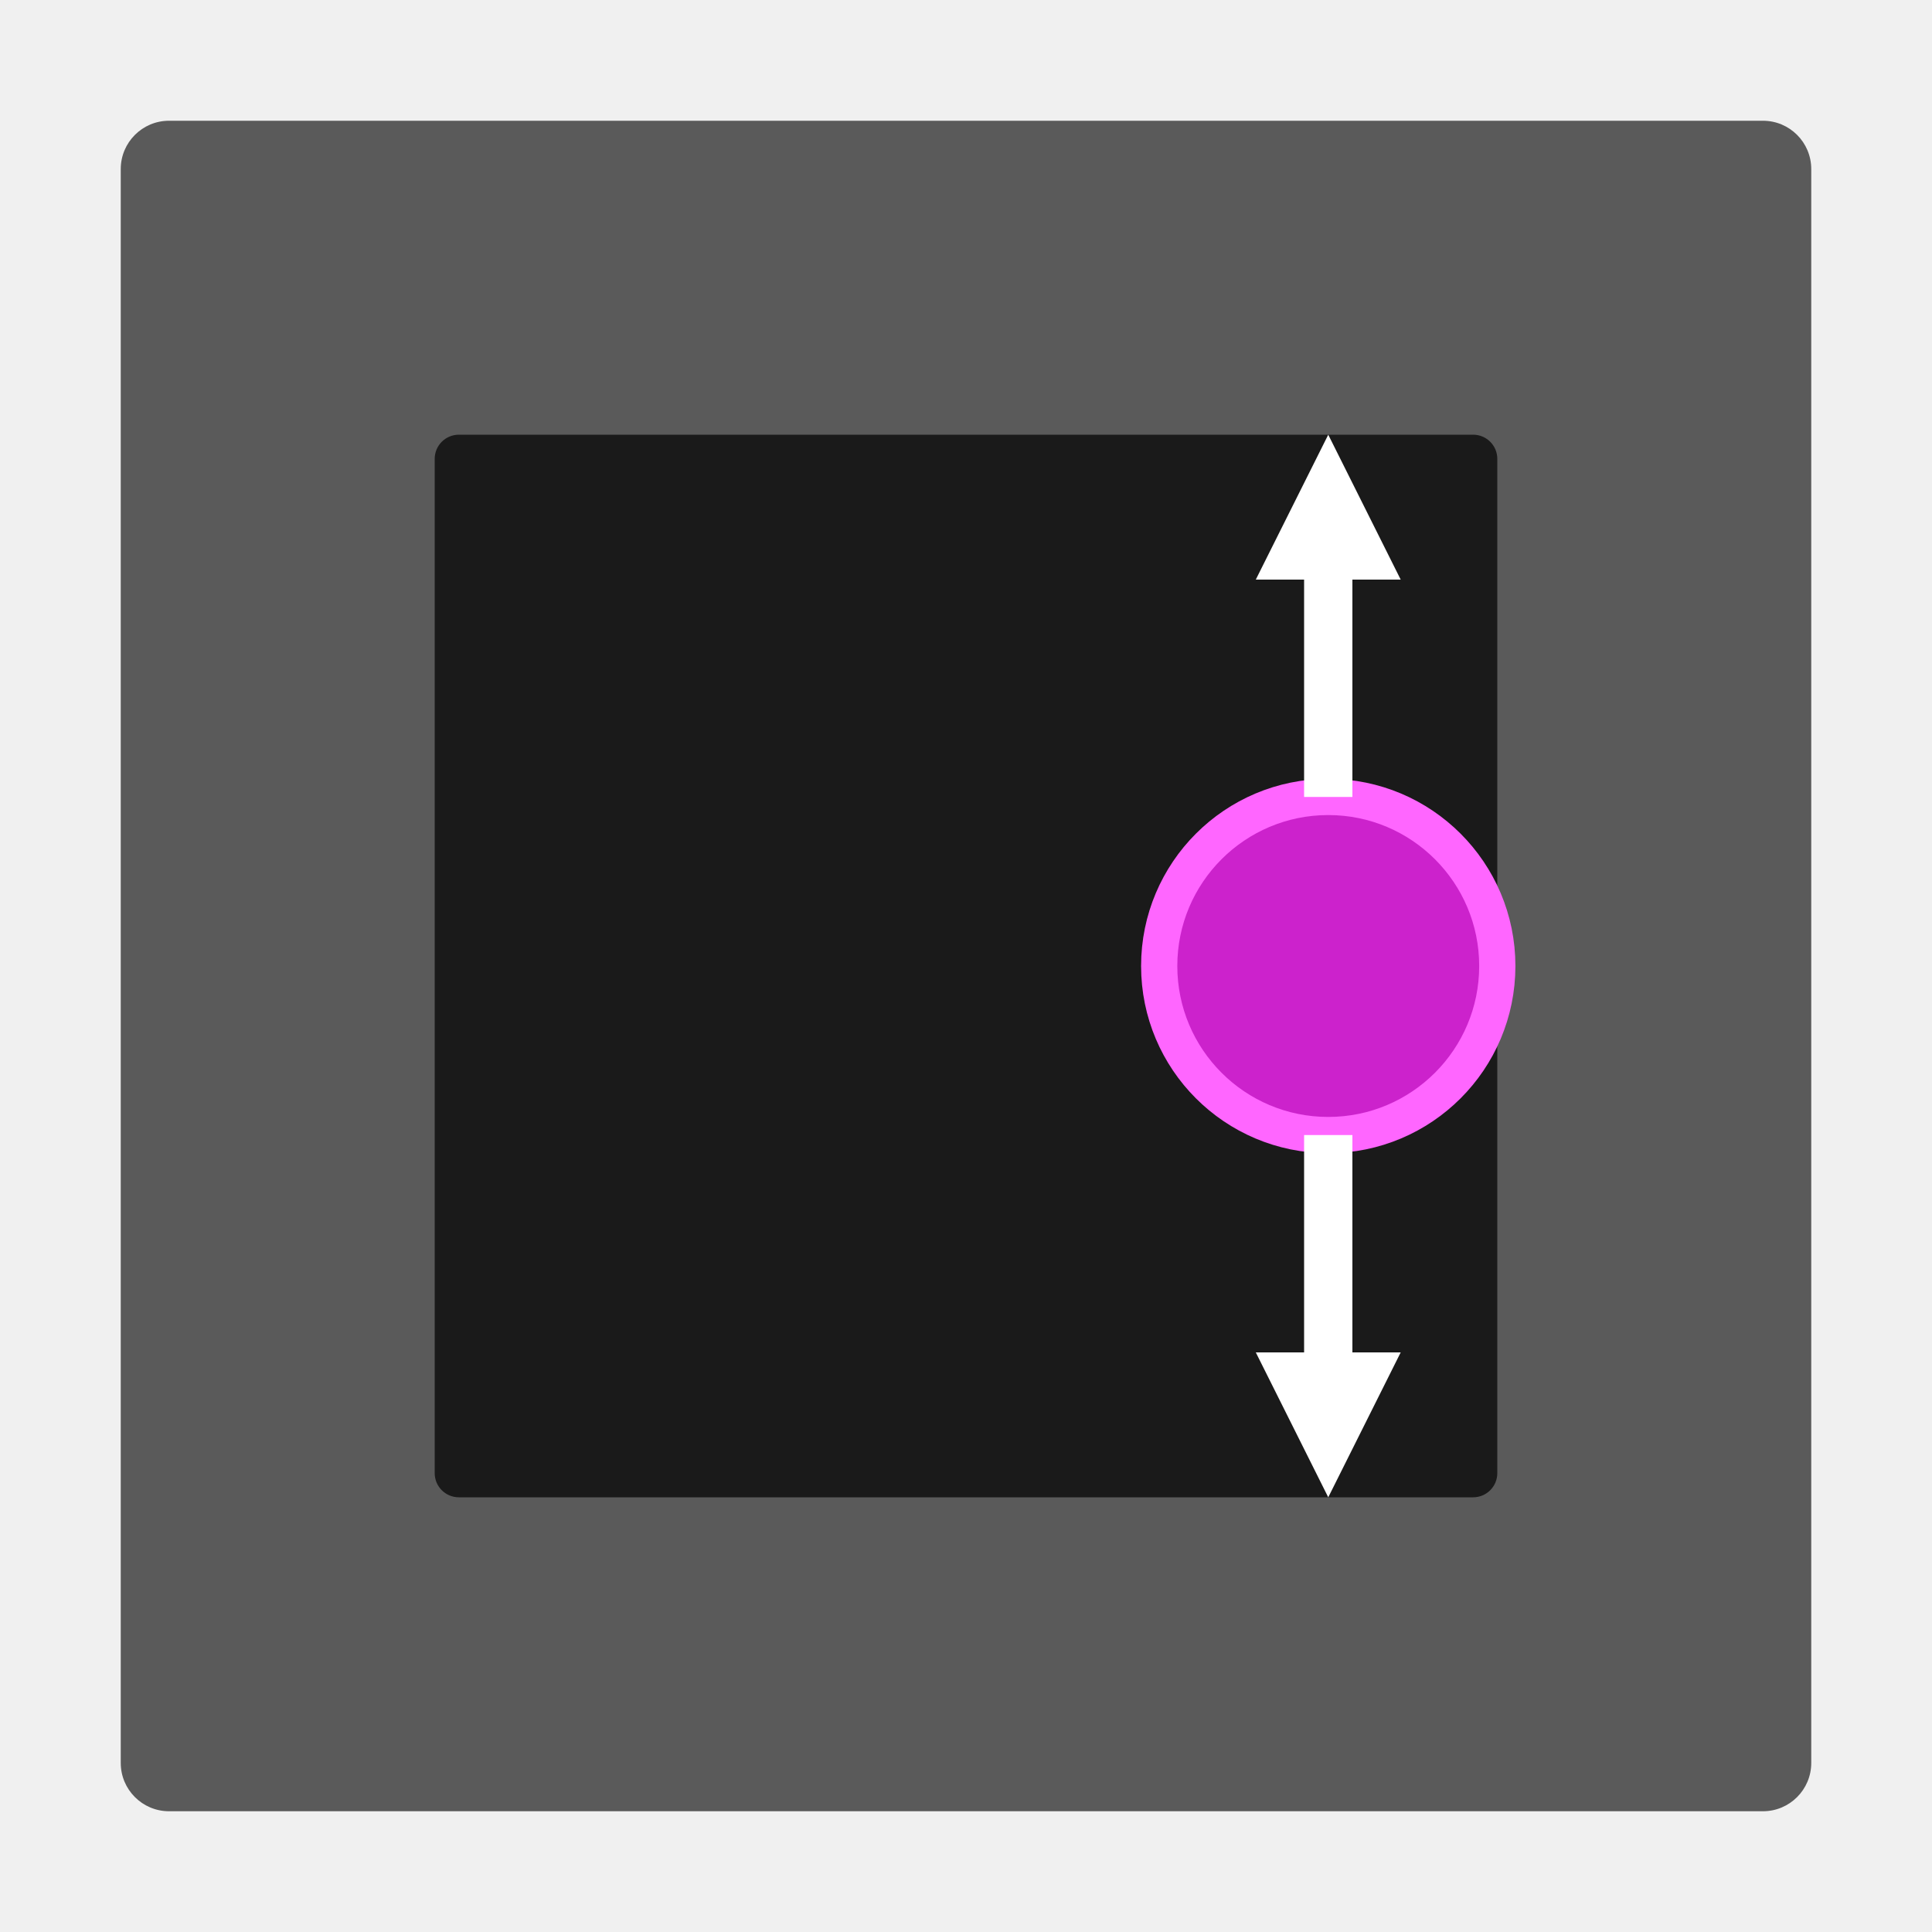
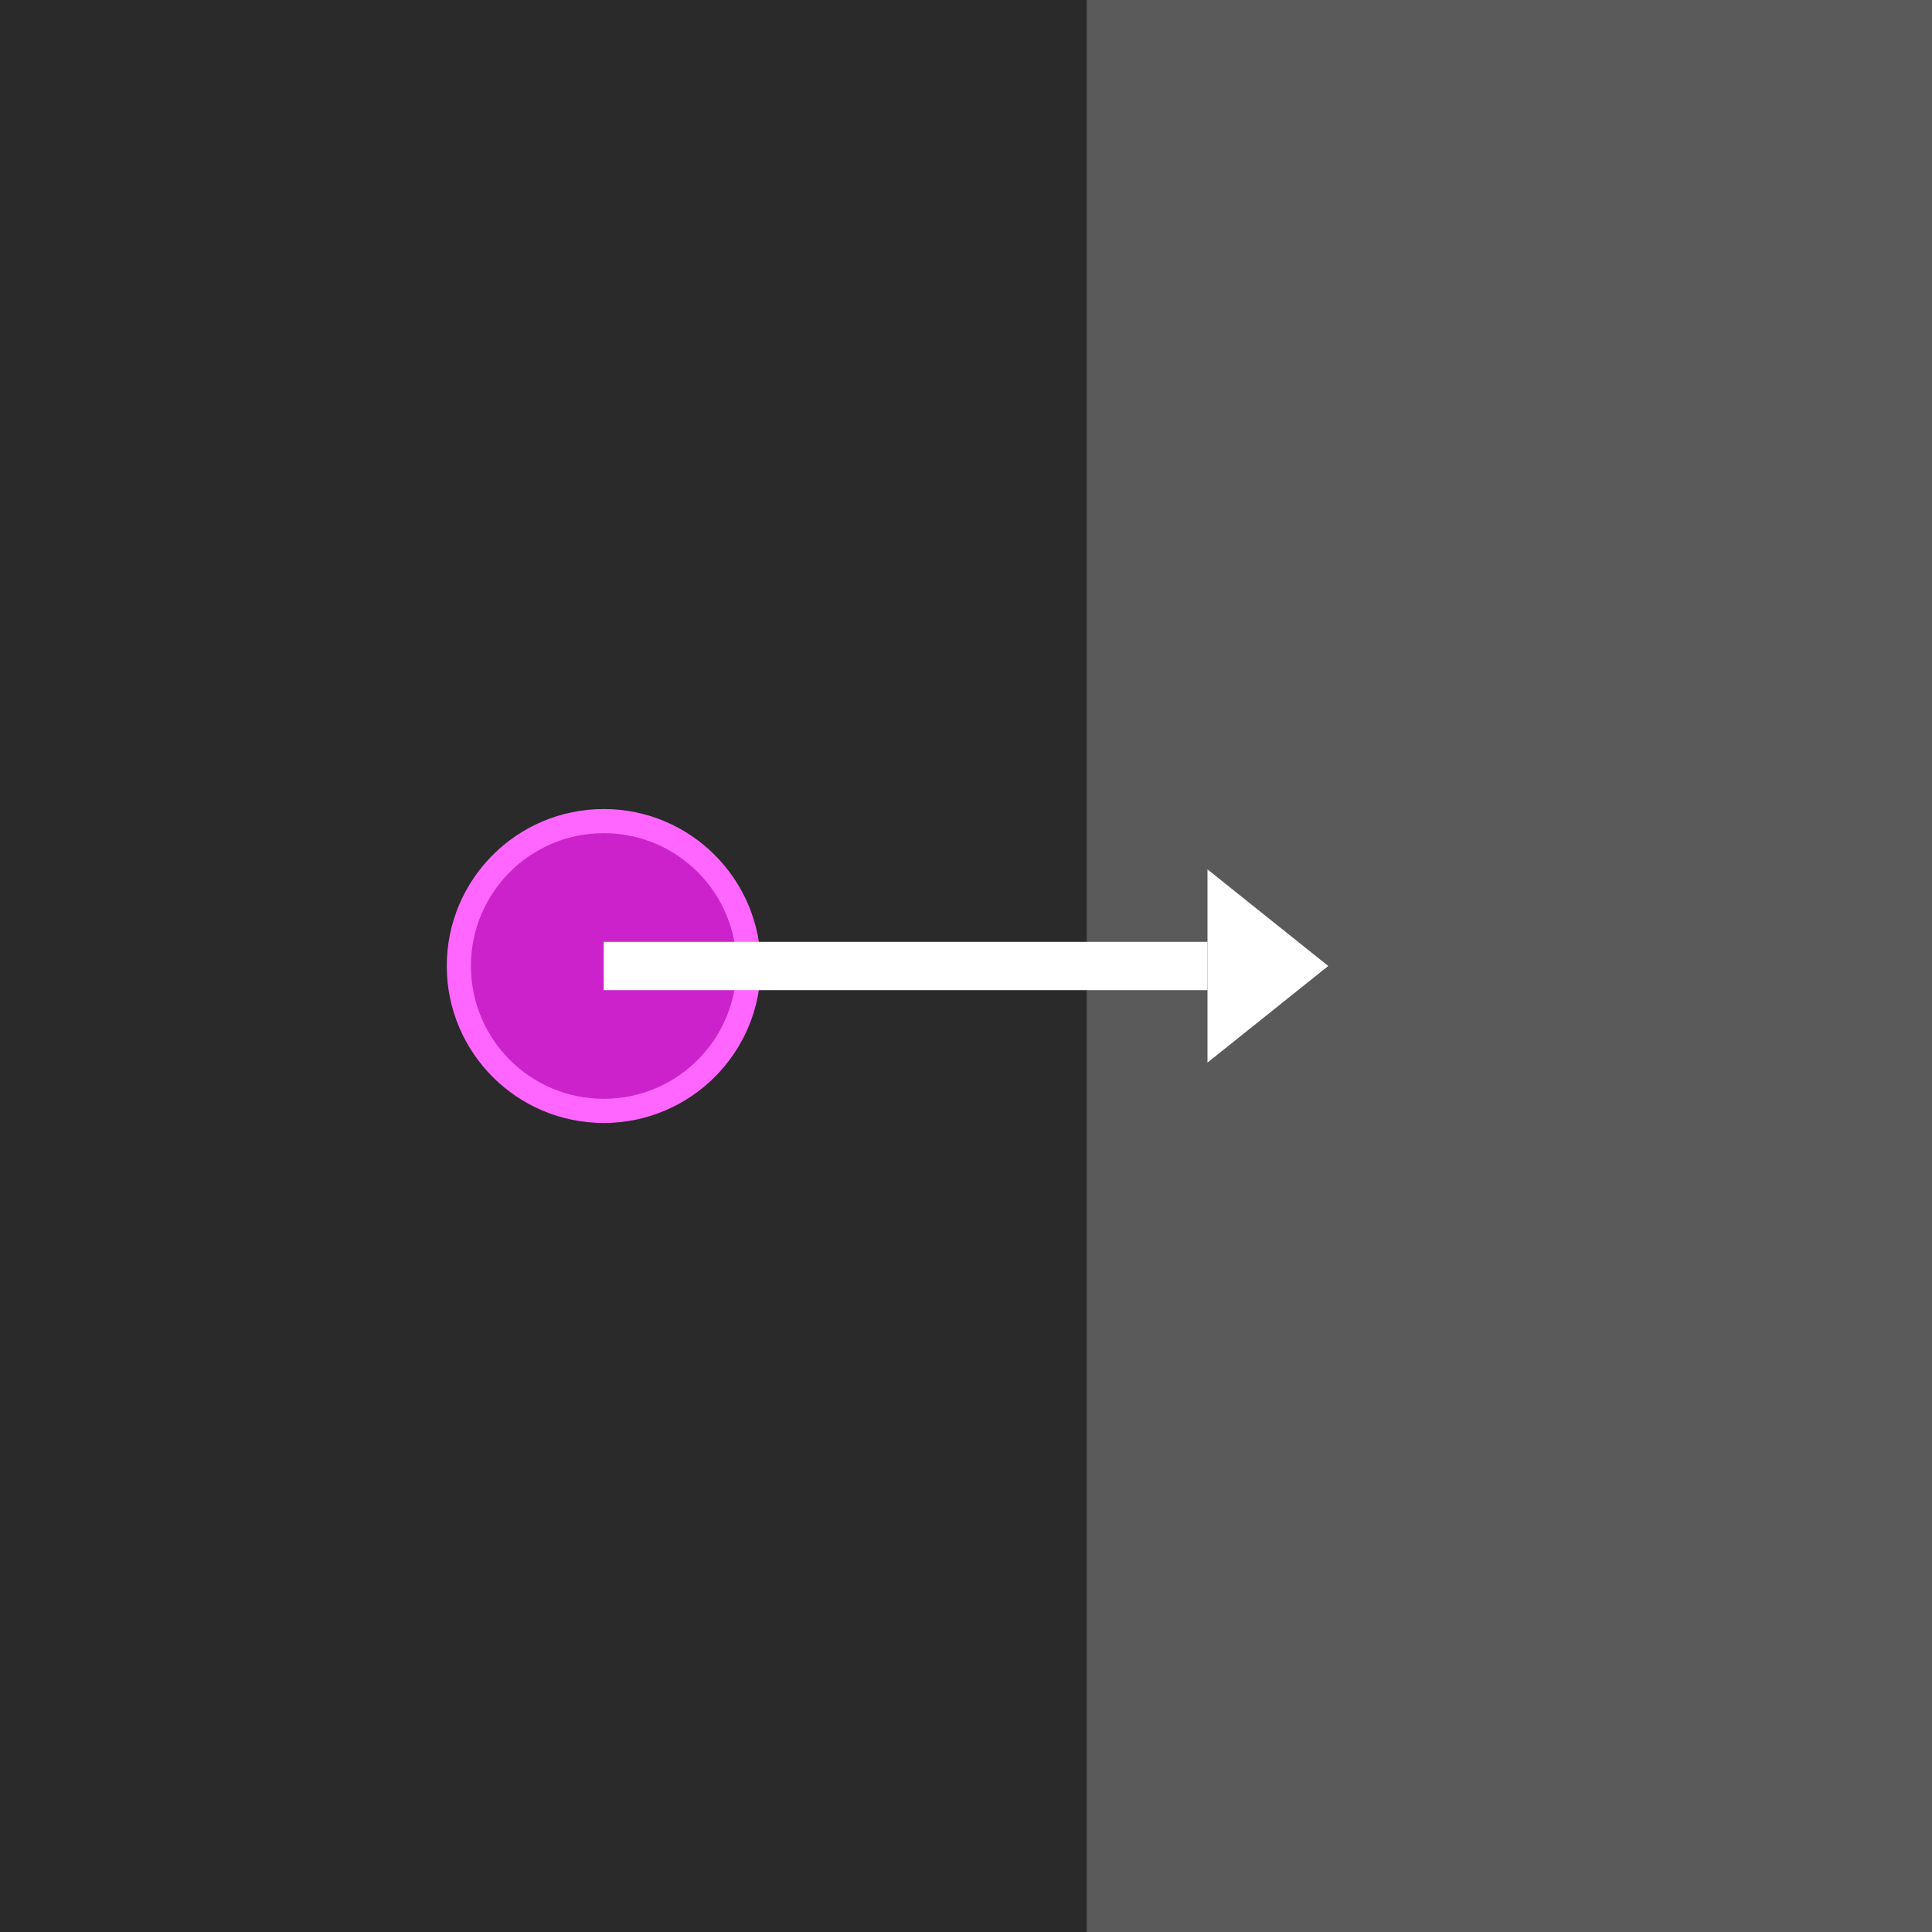
<svg xmlns="http://www.w3.org/2000/svg" viewBox="0 0 80 80">
-   <rect x="5" y="5" width="70" height="70" fill="#5a5a5a" rx="2" />
-   <rect x="18" y="18" width="44" height="44" fill="#1a1a1a" rx="1" />
-   <circle cx="55" cy="40" r="7" fill="#cc22cc" stroke="#ff66ff" stroke-width="1.5" />
-   <line x1="55" y1="33" x2="55" y2="24" stroke="white" stroke-width="2" />
-   <polygon points="52,24 55,18 58,24" fill="white" />
-   <line x1="55" y1="47" x2="55" y2="56" stroke="white" stroke-width="2" />
-   <polygon points="52,56 55,62 58,56" fill="white" />
+   <rect x="0" y="0" width="80" height="80" fill="#2a2a2a" />
+   <rect x="45" y="0" width="35" height="80" fill="#5a5a5a" />
+   <circle cx="25" cy="40" r="6" fill="#cc22cc" stroke="#ff66ff" stroke-width="1" />
+   <line x1="25" y1="40" x2="50" y2="40" stroke="white" stroke-width="2" />
+   <polygon points="50,36 55,40 50,44" fill="white" />
</svg>
